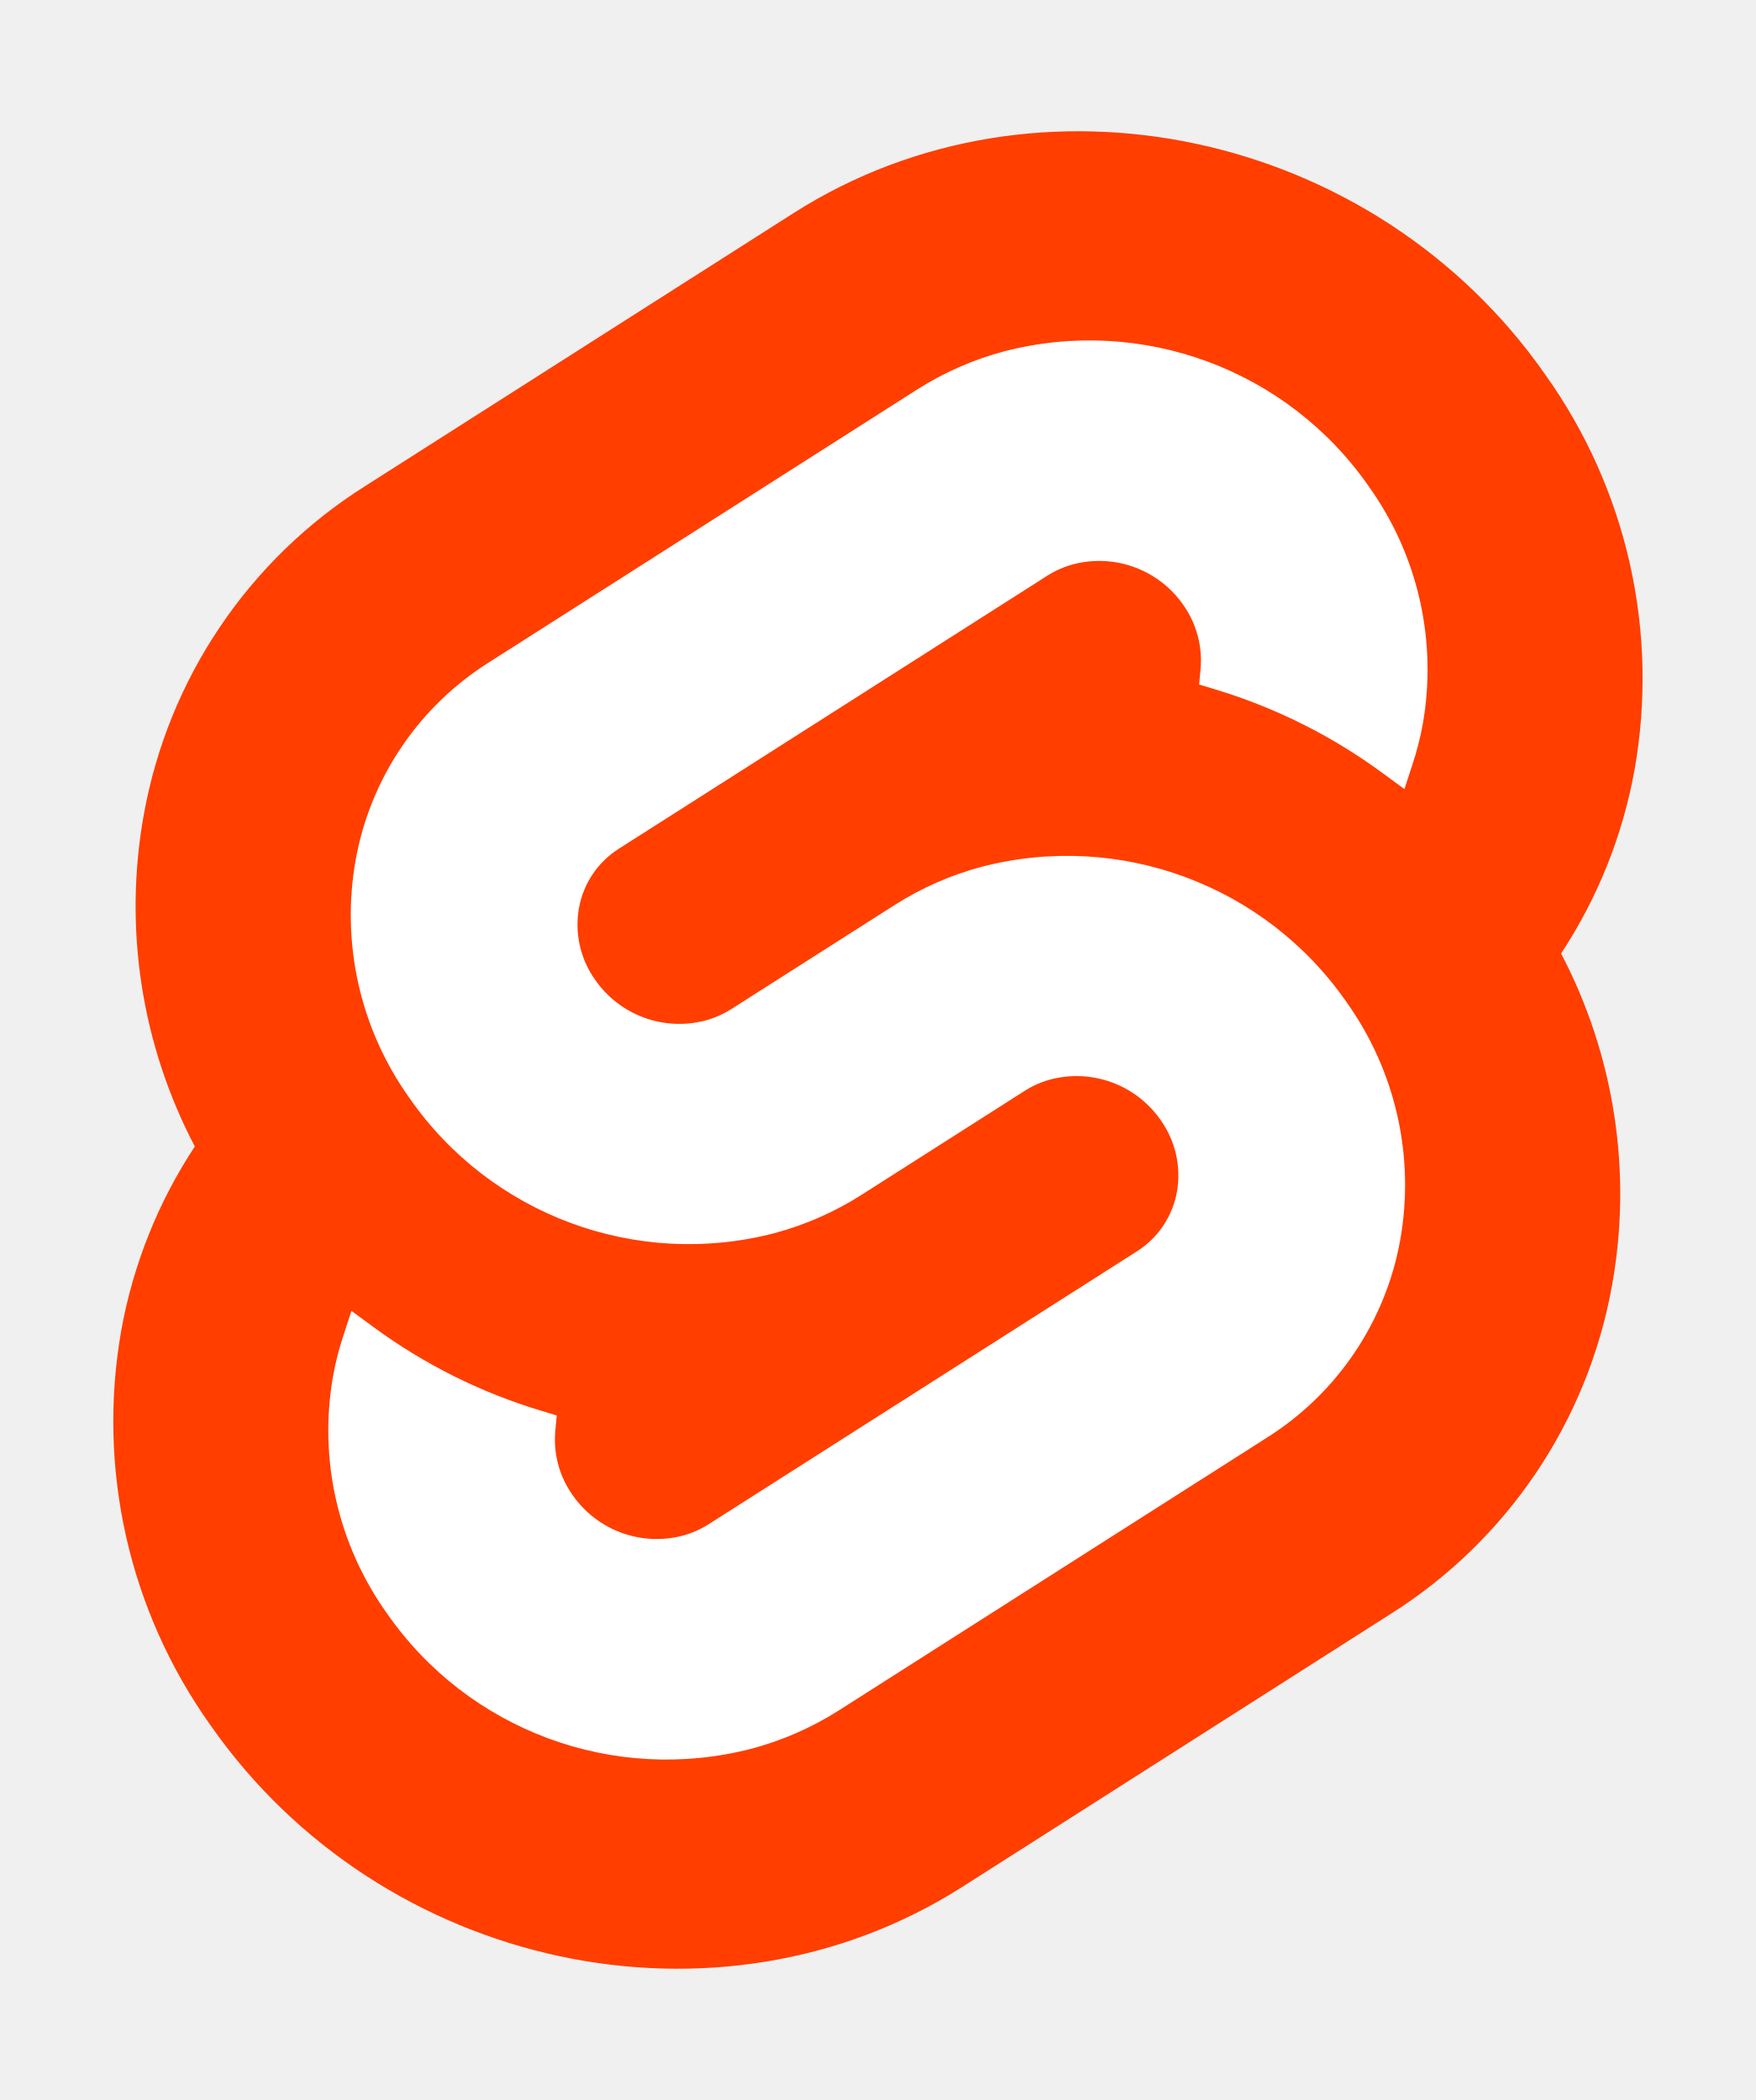
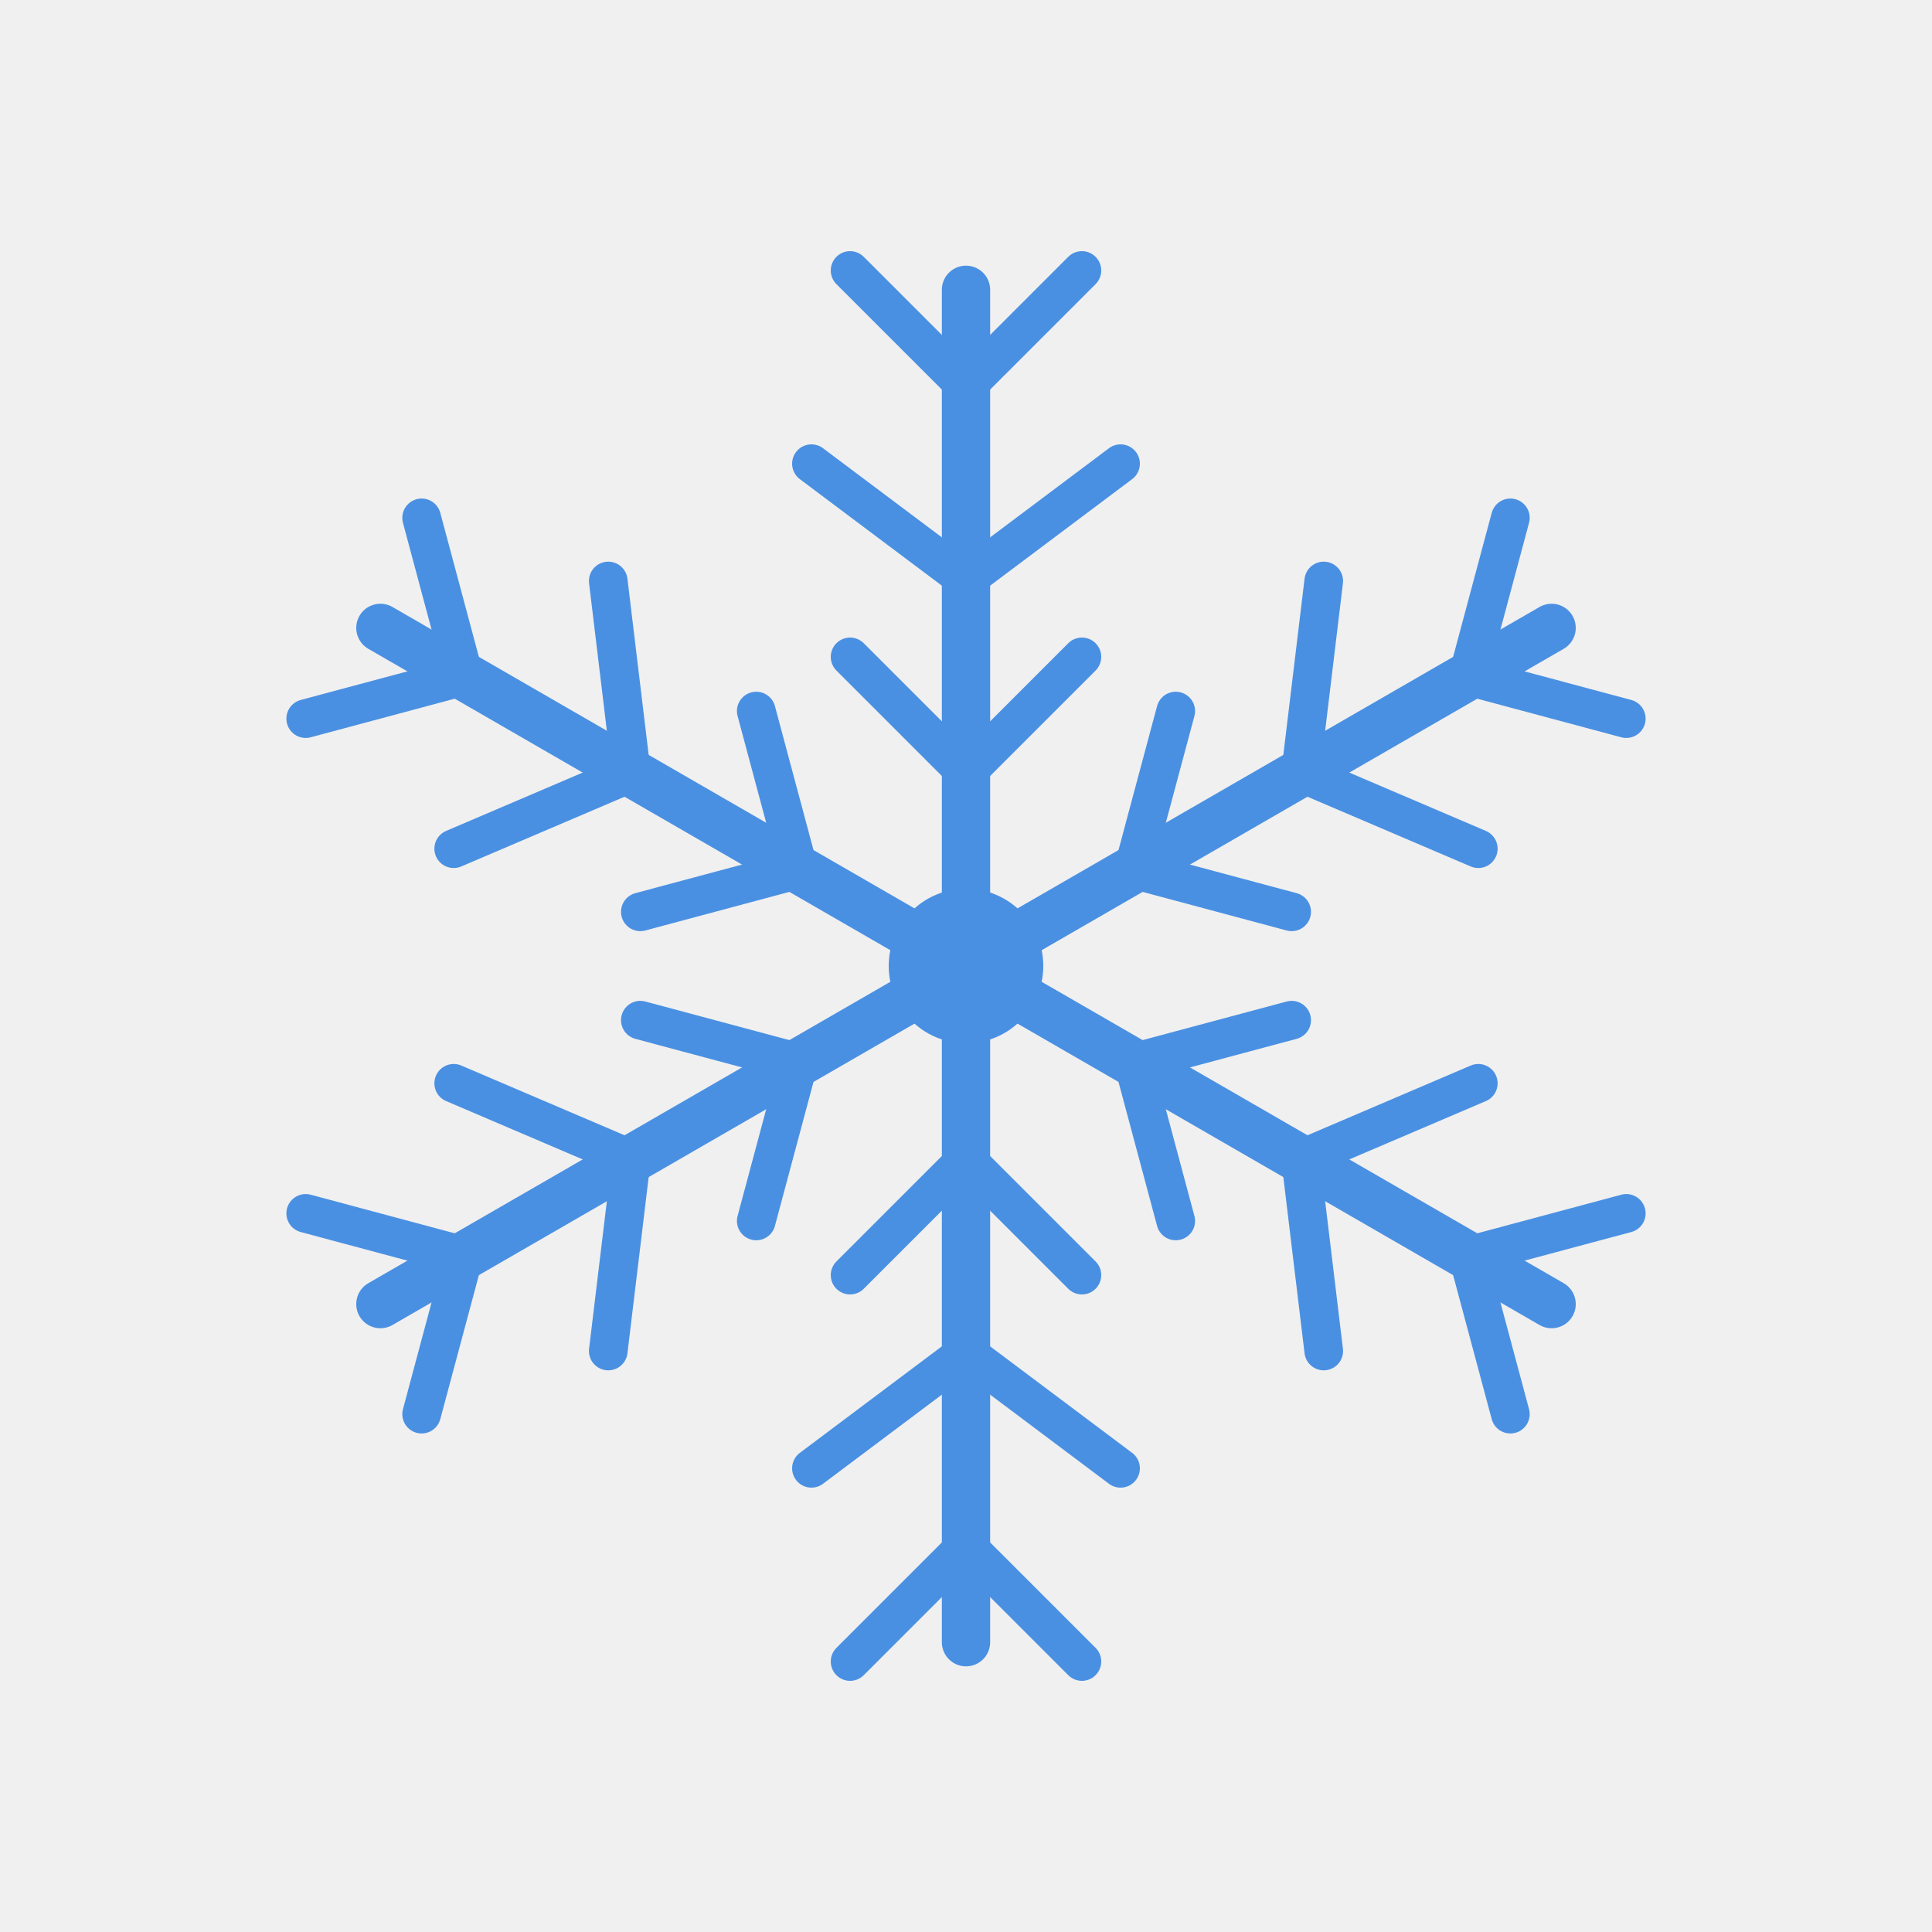
- <svg xmlns="http://www.w3.org/2000/svg" width="107" height="128" viewBox="0 0 107 128">
-   <path d="M94.157 22.819c-10.4-14.885-30.94-19.297-45.792-9.835L22.282 29.608A29.92 29.92 0 0 0 8.764 49.65a31.5 31.5 0 0 0 3.108 20.231 30 30 0 0 0-4.477 11.183 31.9 31.9 0 0 0 5.448 24.116c10.402 14.887 30.942 19.297 45.791 9.835l26.083-16.624A29.92 29.92 0 0 0 98.235 78.35a31.53 31.53 0 0 0-3.105-20.232 30 30 0 0 0 4.474-11.182 31.88 31.88 0 0 0-5.447-24.116" style="fill:#ff3e00" />
-   <path d="M45.817 106.582a20.72 20.72 0 0 1-22.237-8.243 19.17 19.17 0 0 1-3.277-14.503 18 18 0 0 1 .624-2.435l.49-1.498 1.337.981a33.6 33.6 0 0 0 10.203 5.098l.97.294-.09.968a5.85 5.85 0 0 0 1.052 3.878 6.24 6.24 0 0 0 6.695 2.485 5.8 5.8 0 0 0 1.603-.704L69.27 76.28a5.43 5.43 0 0 0 2.45-3.631 5.8 5.8 0 0 0-.987-4.371 6.24 6.24 0 0 0-6.698-2.487 5.7 5.7 0 0 0-1.6.704l-9.953 6.345a19 19 0 0 1-5.296 2.326 20.72 20.72 0 0 1-22.237-8.243 19.17 19.17 0 0 1-3.277-14.502 17.99 17.99 0 0 1 8.13-12.052l26.081-16.623a19 19 0 0 1 5.3-2.329 20.72 20.72 0 0 1 22.237 8.243 19.17 19.17 0 0 1 3.277 14.503 18 18 0 0 1-.624 2.435l-.49 1.498-1.337-.98a33.6 33.6 0 0 0-10.203-5.1l-.97-.294.09-.968a5.86 5.86 0 0 0-1.052-3.878 6.24 6.24 0 0 0-6.696-2.485 5.8 5.8 0 0 0-1.602.704L37.73 51.72a5.42 5.42 0 0 0-2.449 3.63 5.79 5.79 0 0 0 .986 4.372 6.24 6.24 0 0 0 6.698 2.486 5.8 5.8 0 0 0 1.602-.704l9.952-6.342a19 19 0 0 1 5.295-2.328 20.72 20.72 0 0 1 22.237 8.242 19.17 19.17 0 0 1 3.277 14.503 18 18 0 0 1-8.13 12.053l-26.081 16.622a19 19 0 0 1-5.3 2.328" style="fill:#fff" />
+ <svg xmlns="http://www.w3.org/2000/svg" viewBox="0 0 100 100">
+   <defs>
+     <g id="branch">
+       <line x1="0" y1="0" x2="0" y2="35" stroke="#4A90E2" stroke-width="2.5" stroke-linecap="round" />
+       <line x1="0" y1="10" x2="-6" y2="16" stroke="#4A90E2" stroke-width="2" stroke-linecap="round" />
+       <line x1="0" y1="10" x2="6" y2="16" stroke="#4A90E2" stroke-width="2" stroke-linecap="round" />
+       <line x1="0" y1="20" x2="-8" y2="26" stroke="#4A90E2" stroke-width="2" stroke-linecap="round" />
+       <line x1="0" y1="20" x2="8" y2="26" stroke="#4A90E2" stroke-width="2" stroke-linecap="round" />
+       <line x1="0" y1="30" x2="-6" y2="36" stroke="#4A90E2" stroke-width="2" stroke-linecap="round" />
+       <line x1="0" y1="30" x2="6" y2="36" stroke="#4A90E2" stroke-width="2" stroke-linecap="round" />
+     </g>
+   </defs>
+   <g transform="translate(50,50)">
+     <circle cx="0" cy="0" r="4" fill="#4A90E2" />
+     <use href="#branch" transform="rotate(0)" />
+     <use href="#branch" transform="rotate(60)" />
+     <use href="#branch" transform="rotate(120)" />
+     <use href="#branch" transform="rotate(180)" />
+     <use href="#branch" transform="rotate(240)" />
+     <use href="#branch" transform="rotate(300)" />
+   </g>
</svg>
